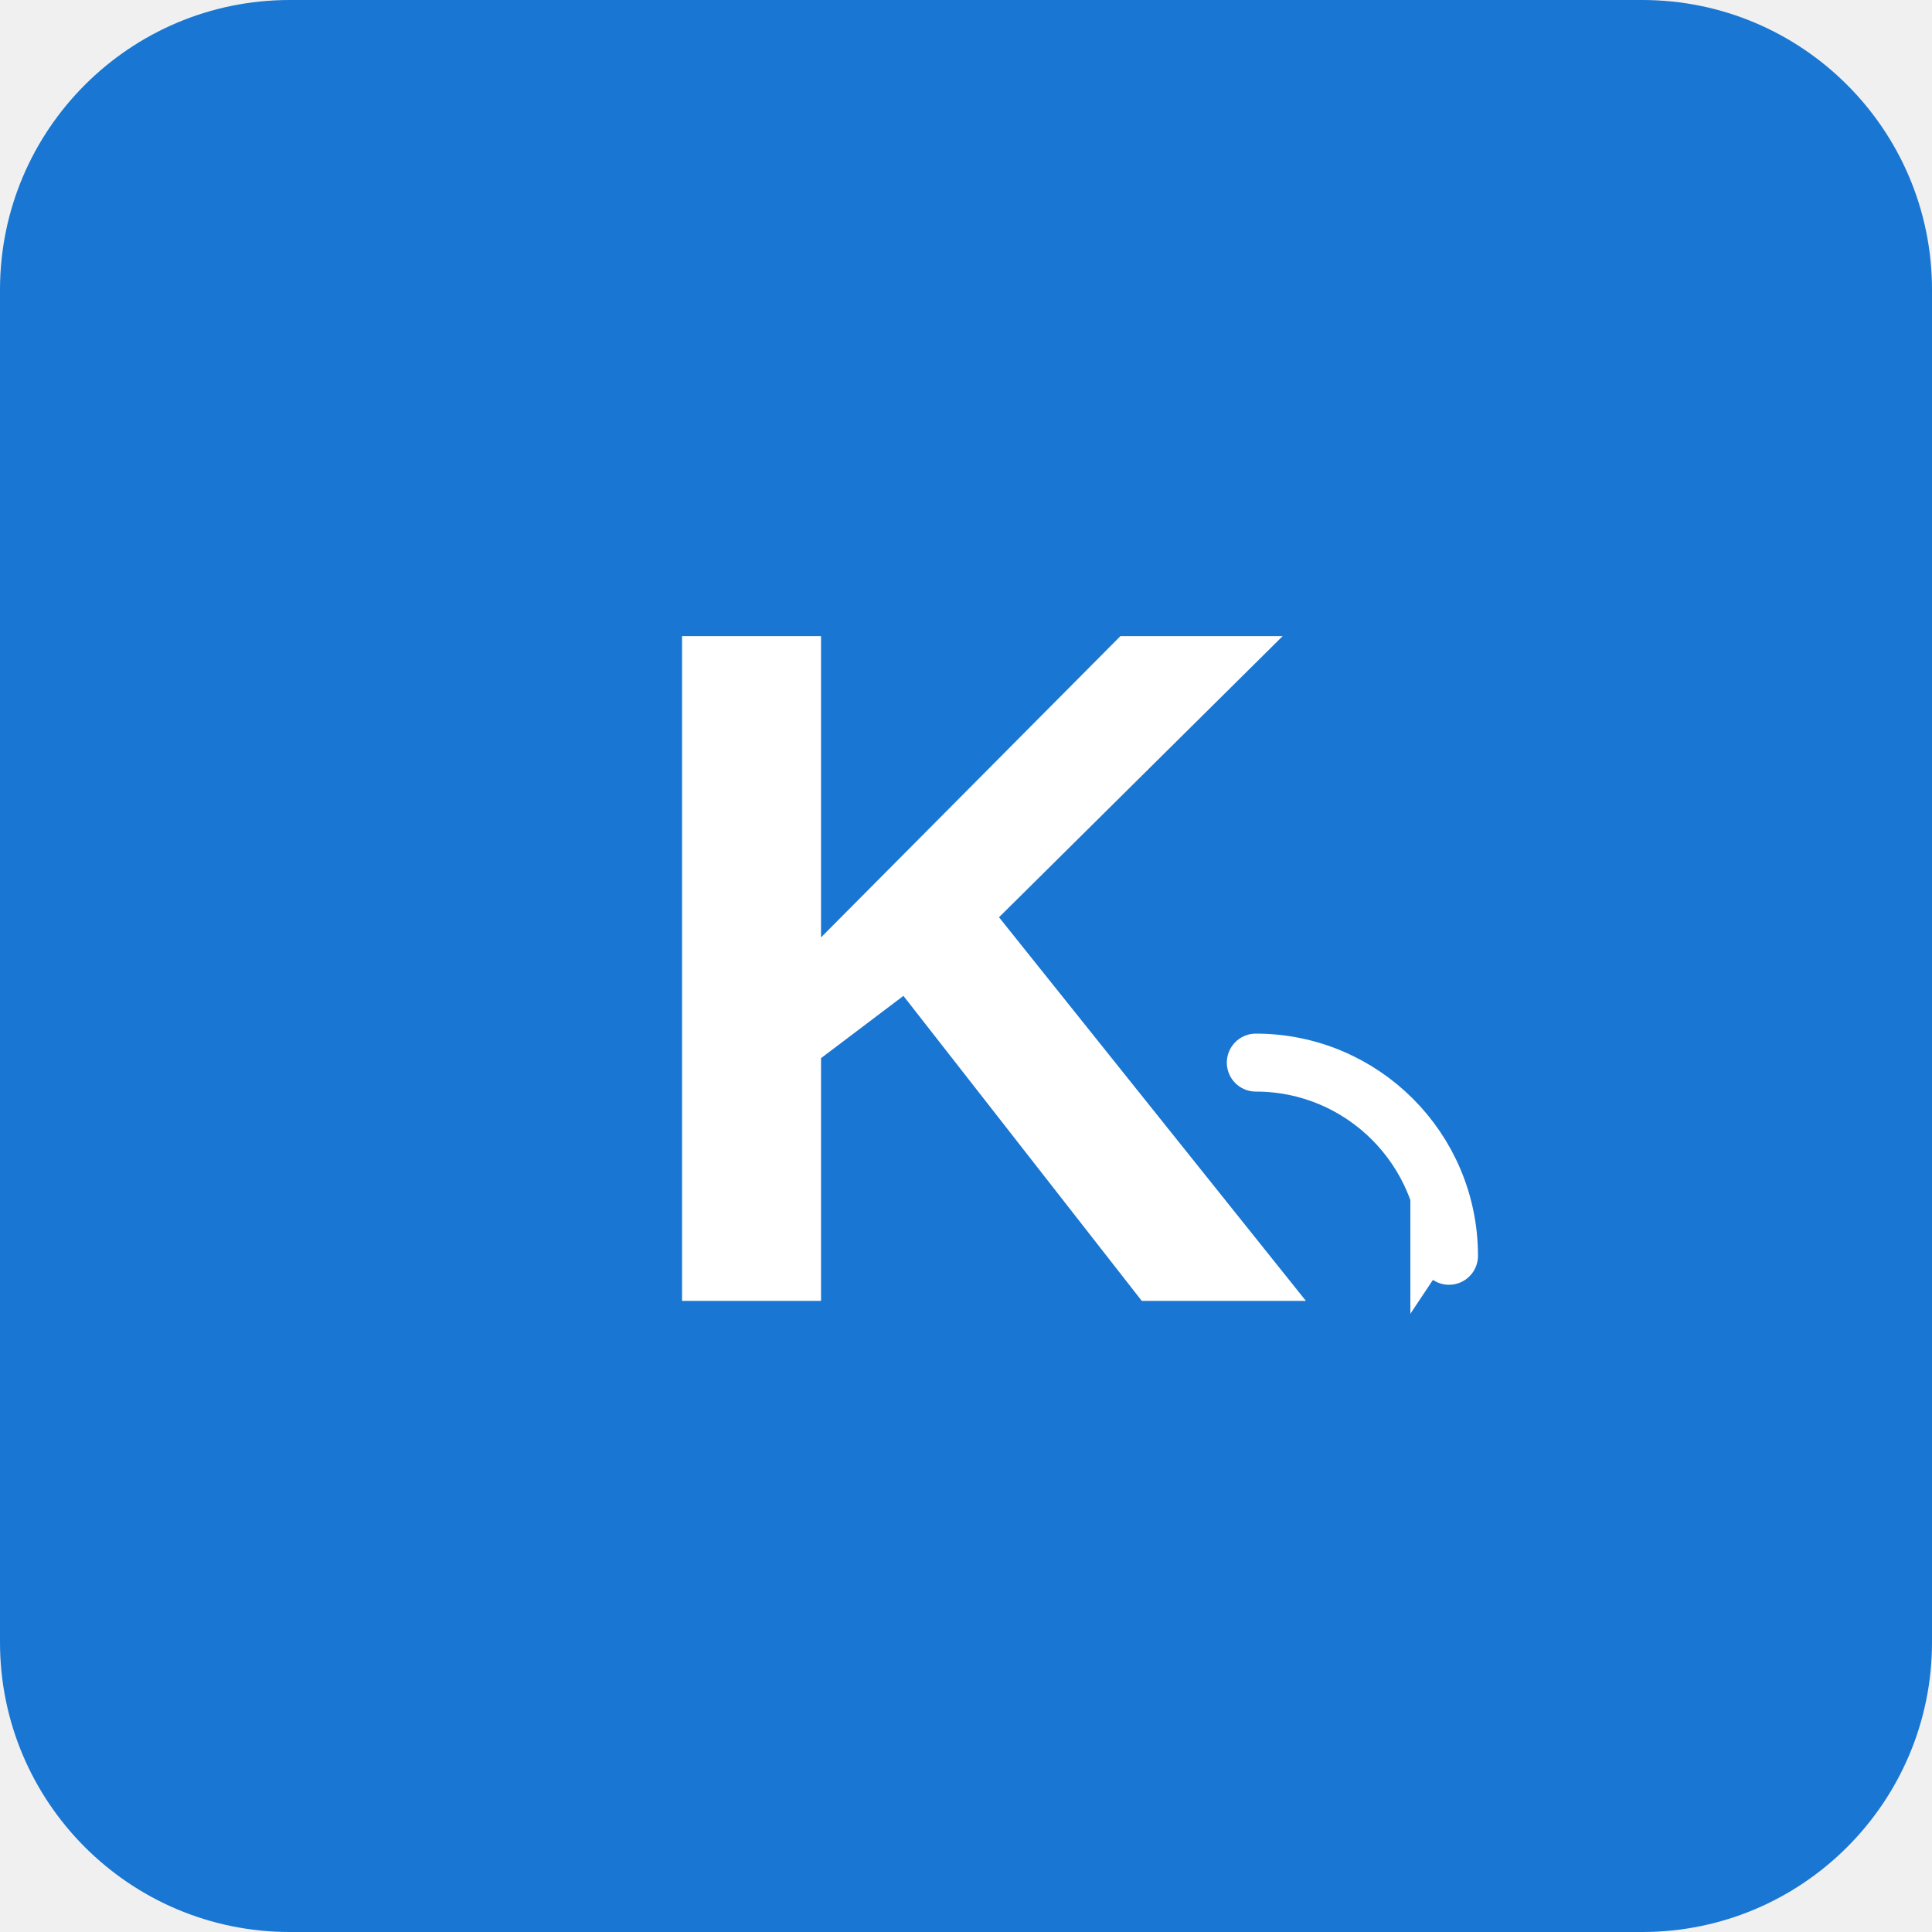
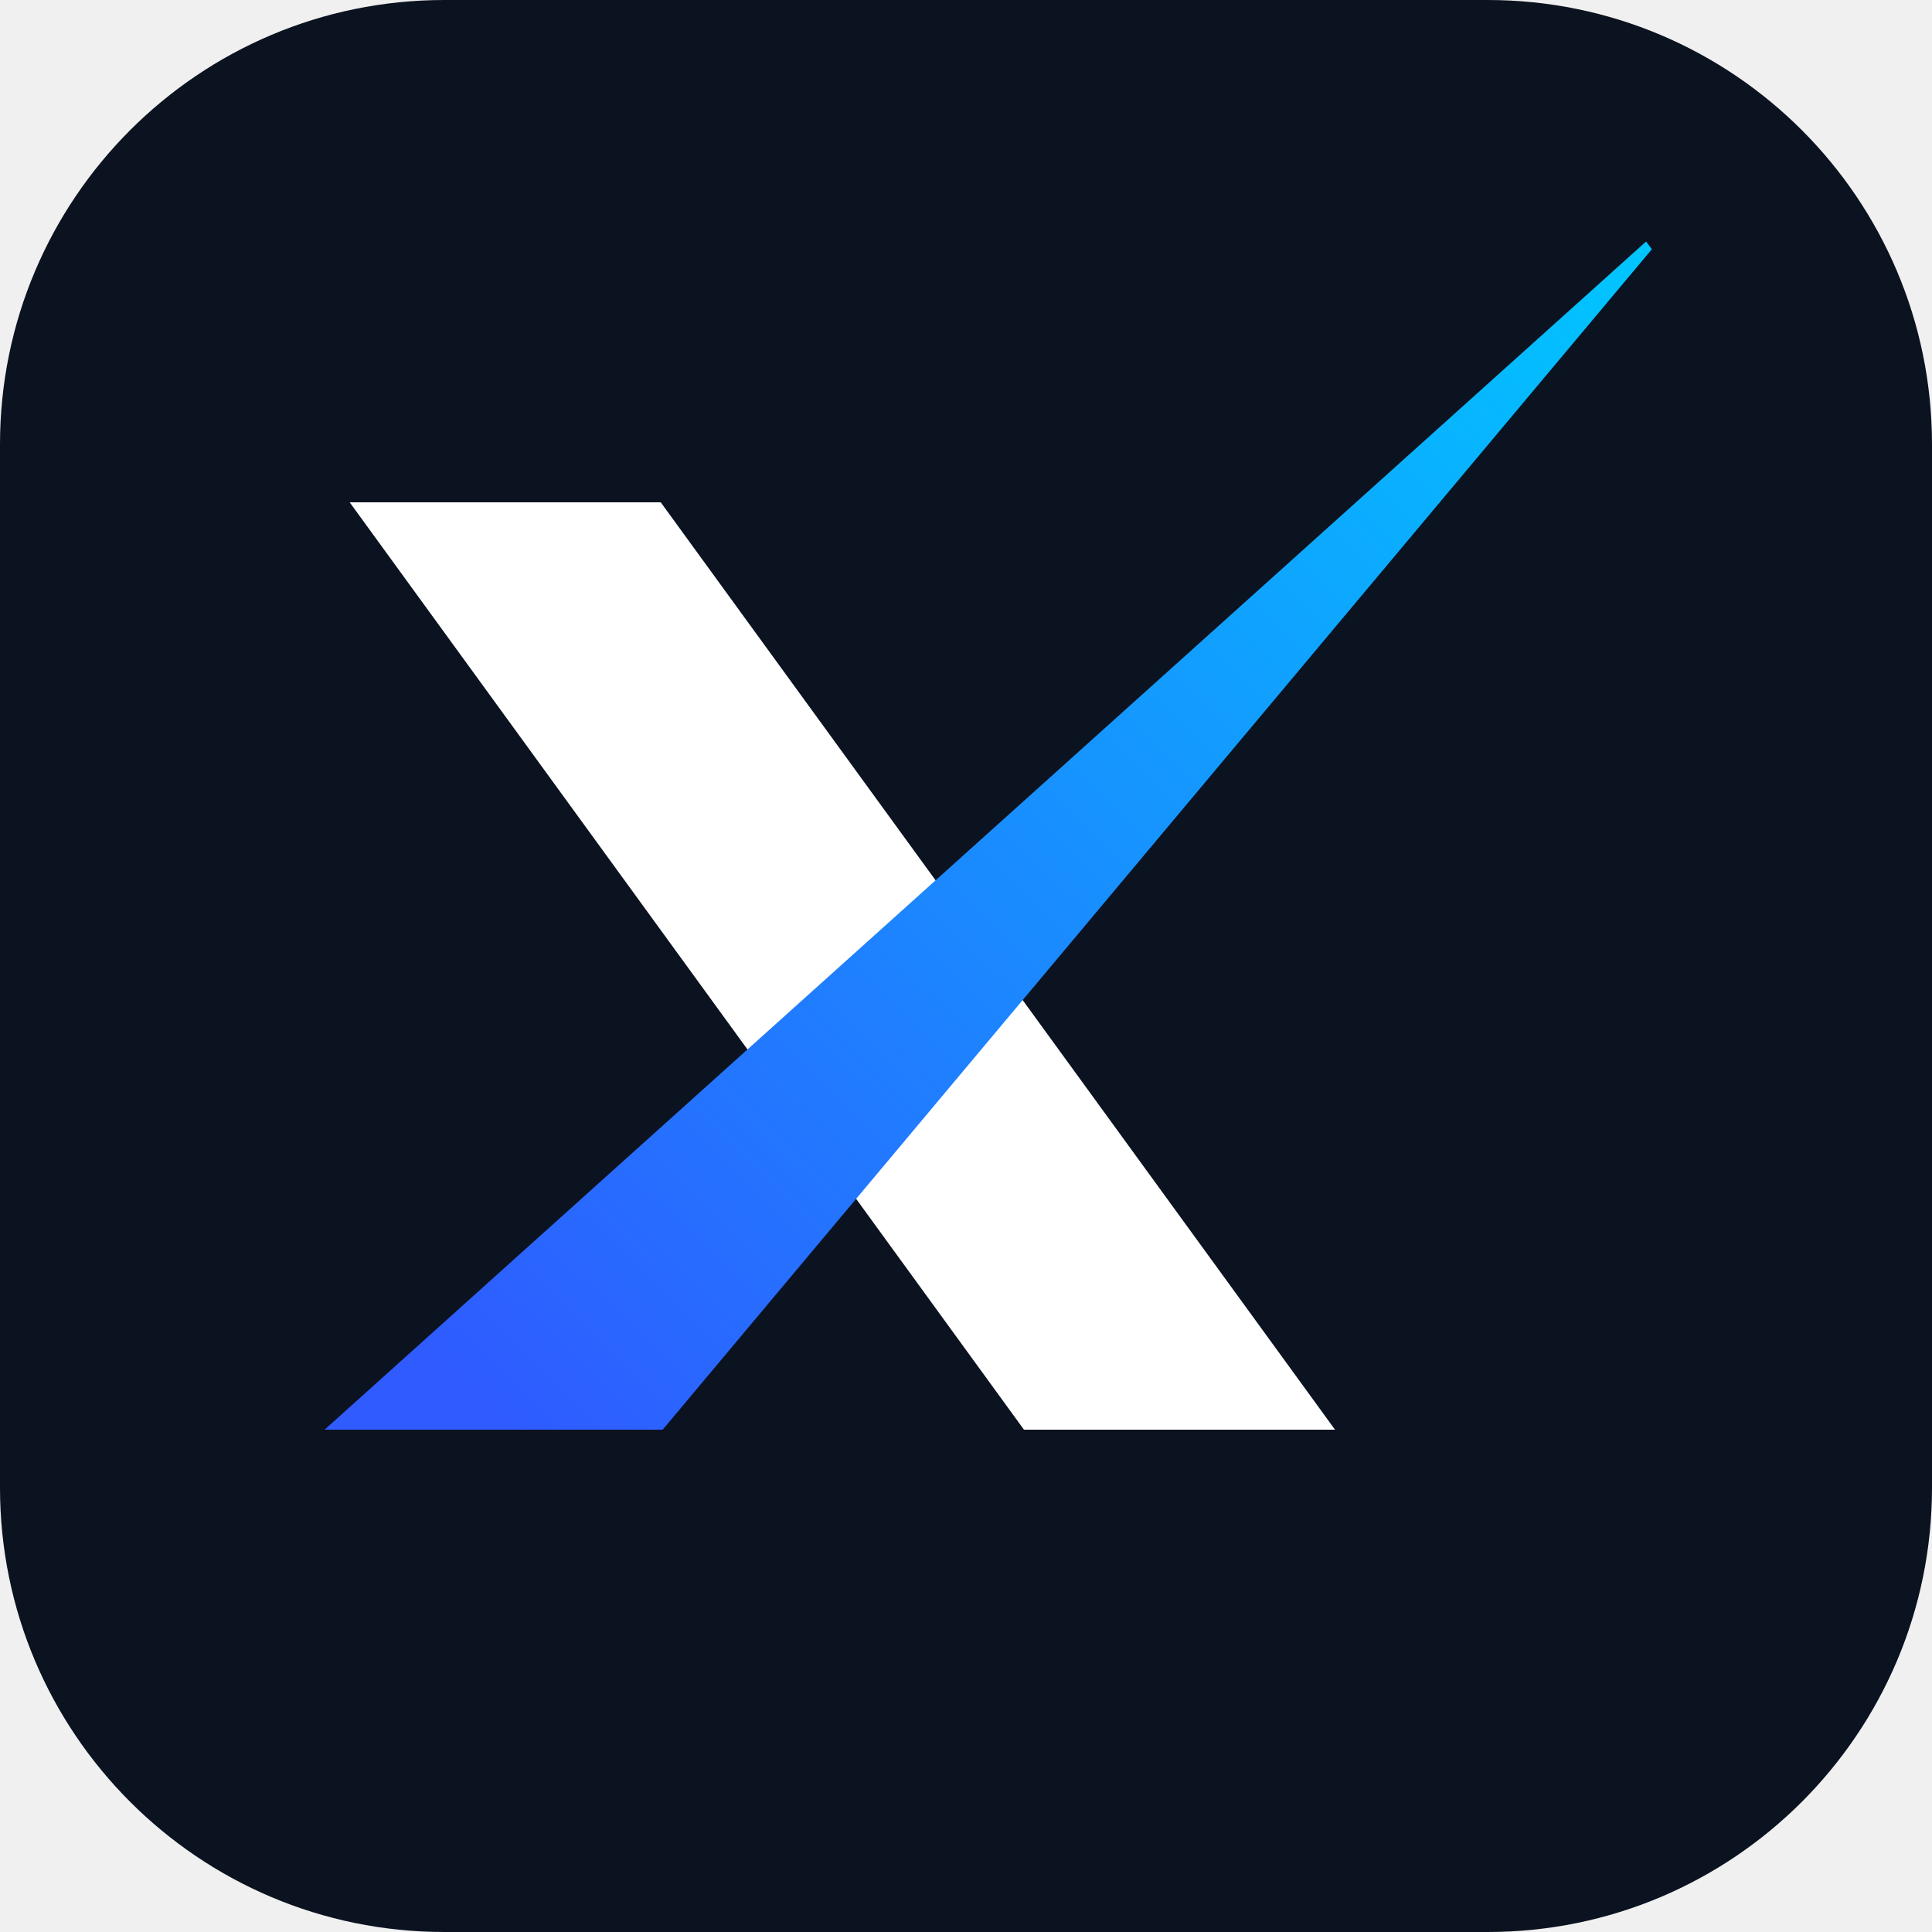
- <svg xmlns="http://www.w3.org/2000/svg" width="48" height="48" viewBox="0 0 48 48">
-   <rect width="48" height="48" rx="7.2" fill="#1976d2" />
-   <text x="50%" y="50%" font-family="Arial, sans-serif" font-size="24px" font-weight="bold" fill="white" text-anchor="middle" dominant-baseline="central">K</text>
-   <g transform="translate(31.2, 31.2)">
-     <path d="M 0 -4.8 A 4.8 4.8 0 0 1 4.8 0" fill="none" stroke="white" stroke-width="1.44" stroke-linecap="round" />
-     <path d="M 4.8 0 L 3.84 -1.44 L 3.84 1.44 Z" fill="white" />
-   </g>
+ <svg xmlns="http://www.w3.org/2000/svg" viewBox="0 0 100 100" role="img" aria-label="KolayXport">
+   <defs>
+     <linearGradient id="kxs" gradientUnits="userSpaceOnUse" x1="26.2" y1="74" x2="85.4" y2="12.7">
+       <stop offset="0" stop-color="#2F5BFF" />
+       <stop offset="1" stop-color="#00C6FF" />
+     </linearGradient>
+   </defs>
+   <rect width="100" height="100" rx="23" fill="#0B1220" />
+   <path fill="#FFFFFF" d="M18.1 26 L53 74 L69.1 74 L34.2 26 Z" />
+   <path fill="url(#kxs)" d="M34.3 74 L85.5 12.9 L85.2 12.5 L16.8 74 Z" />
</svg>
